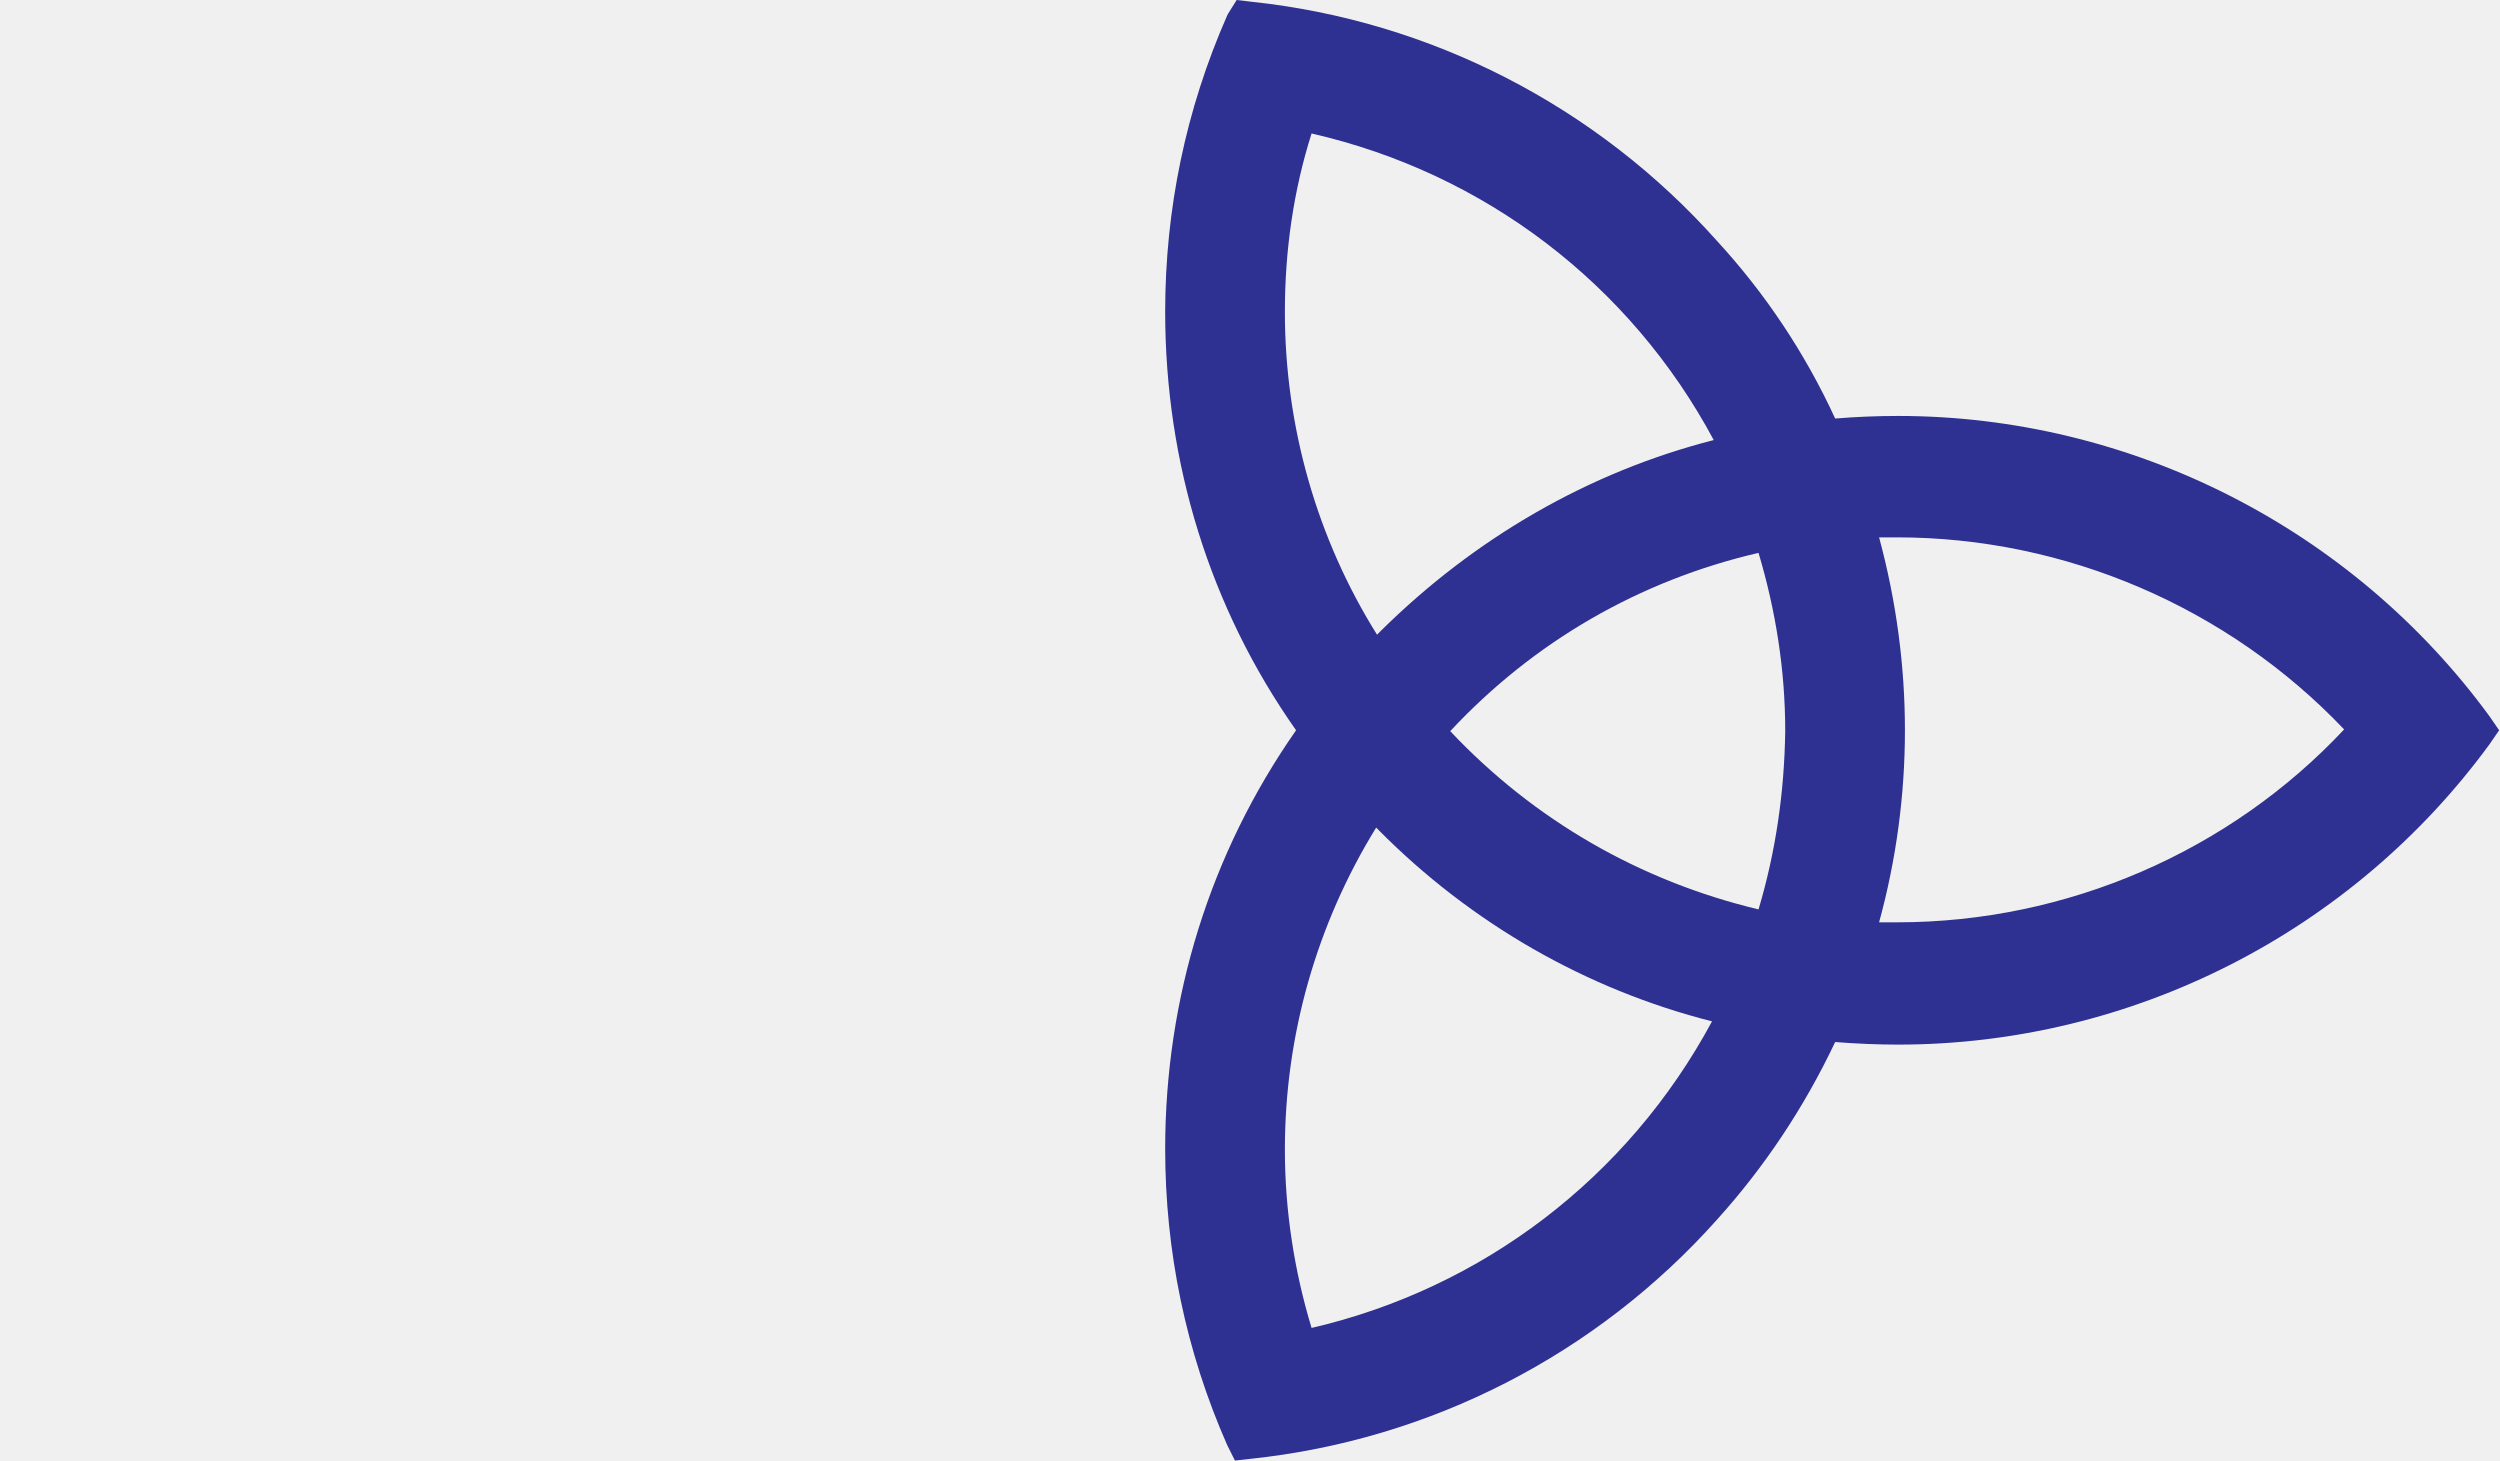
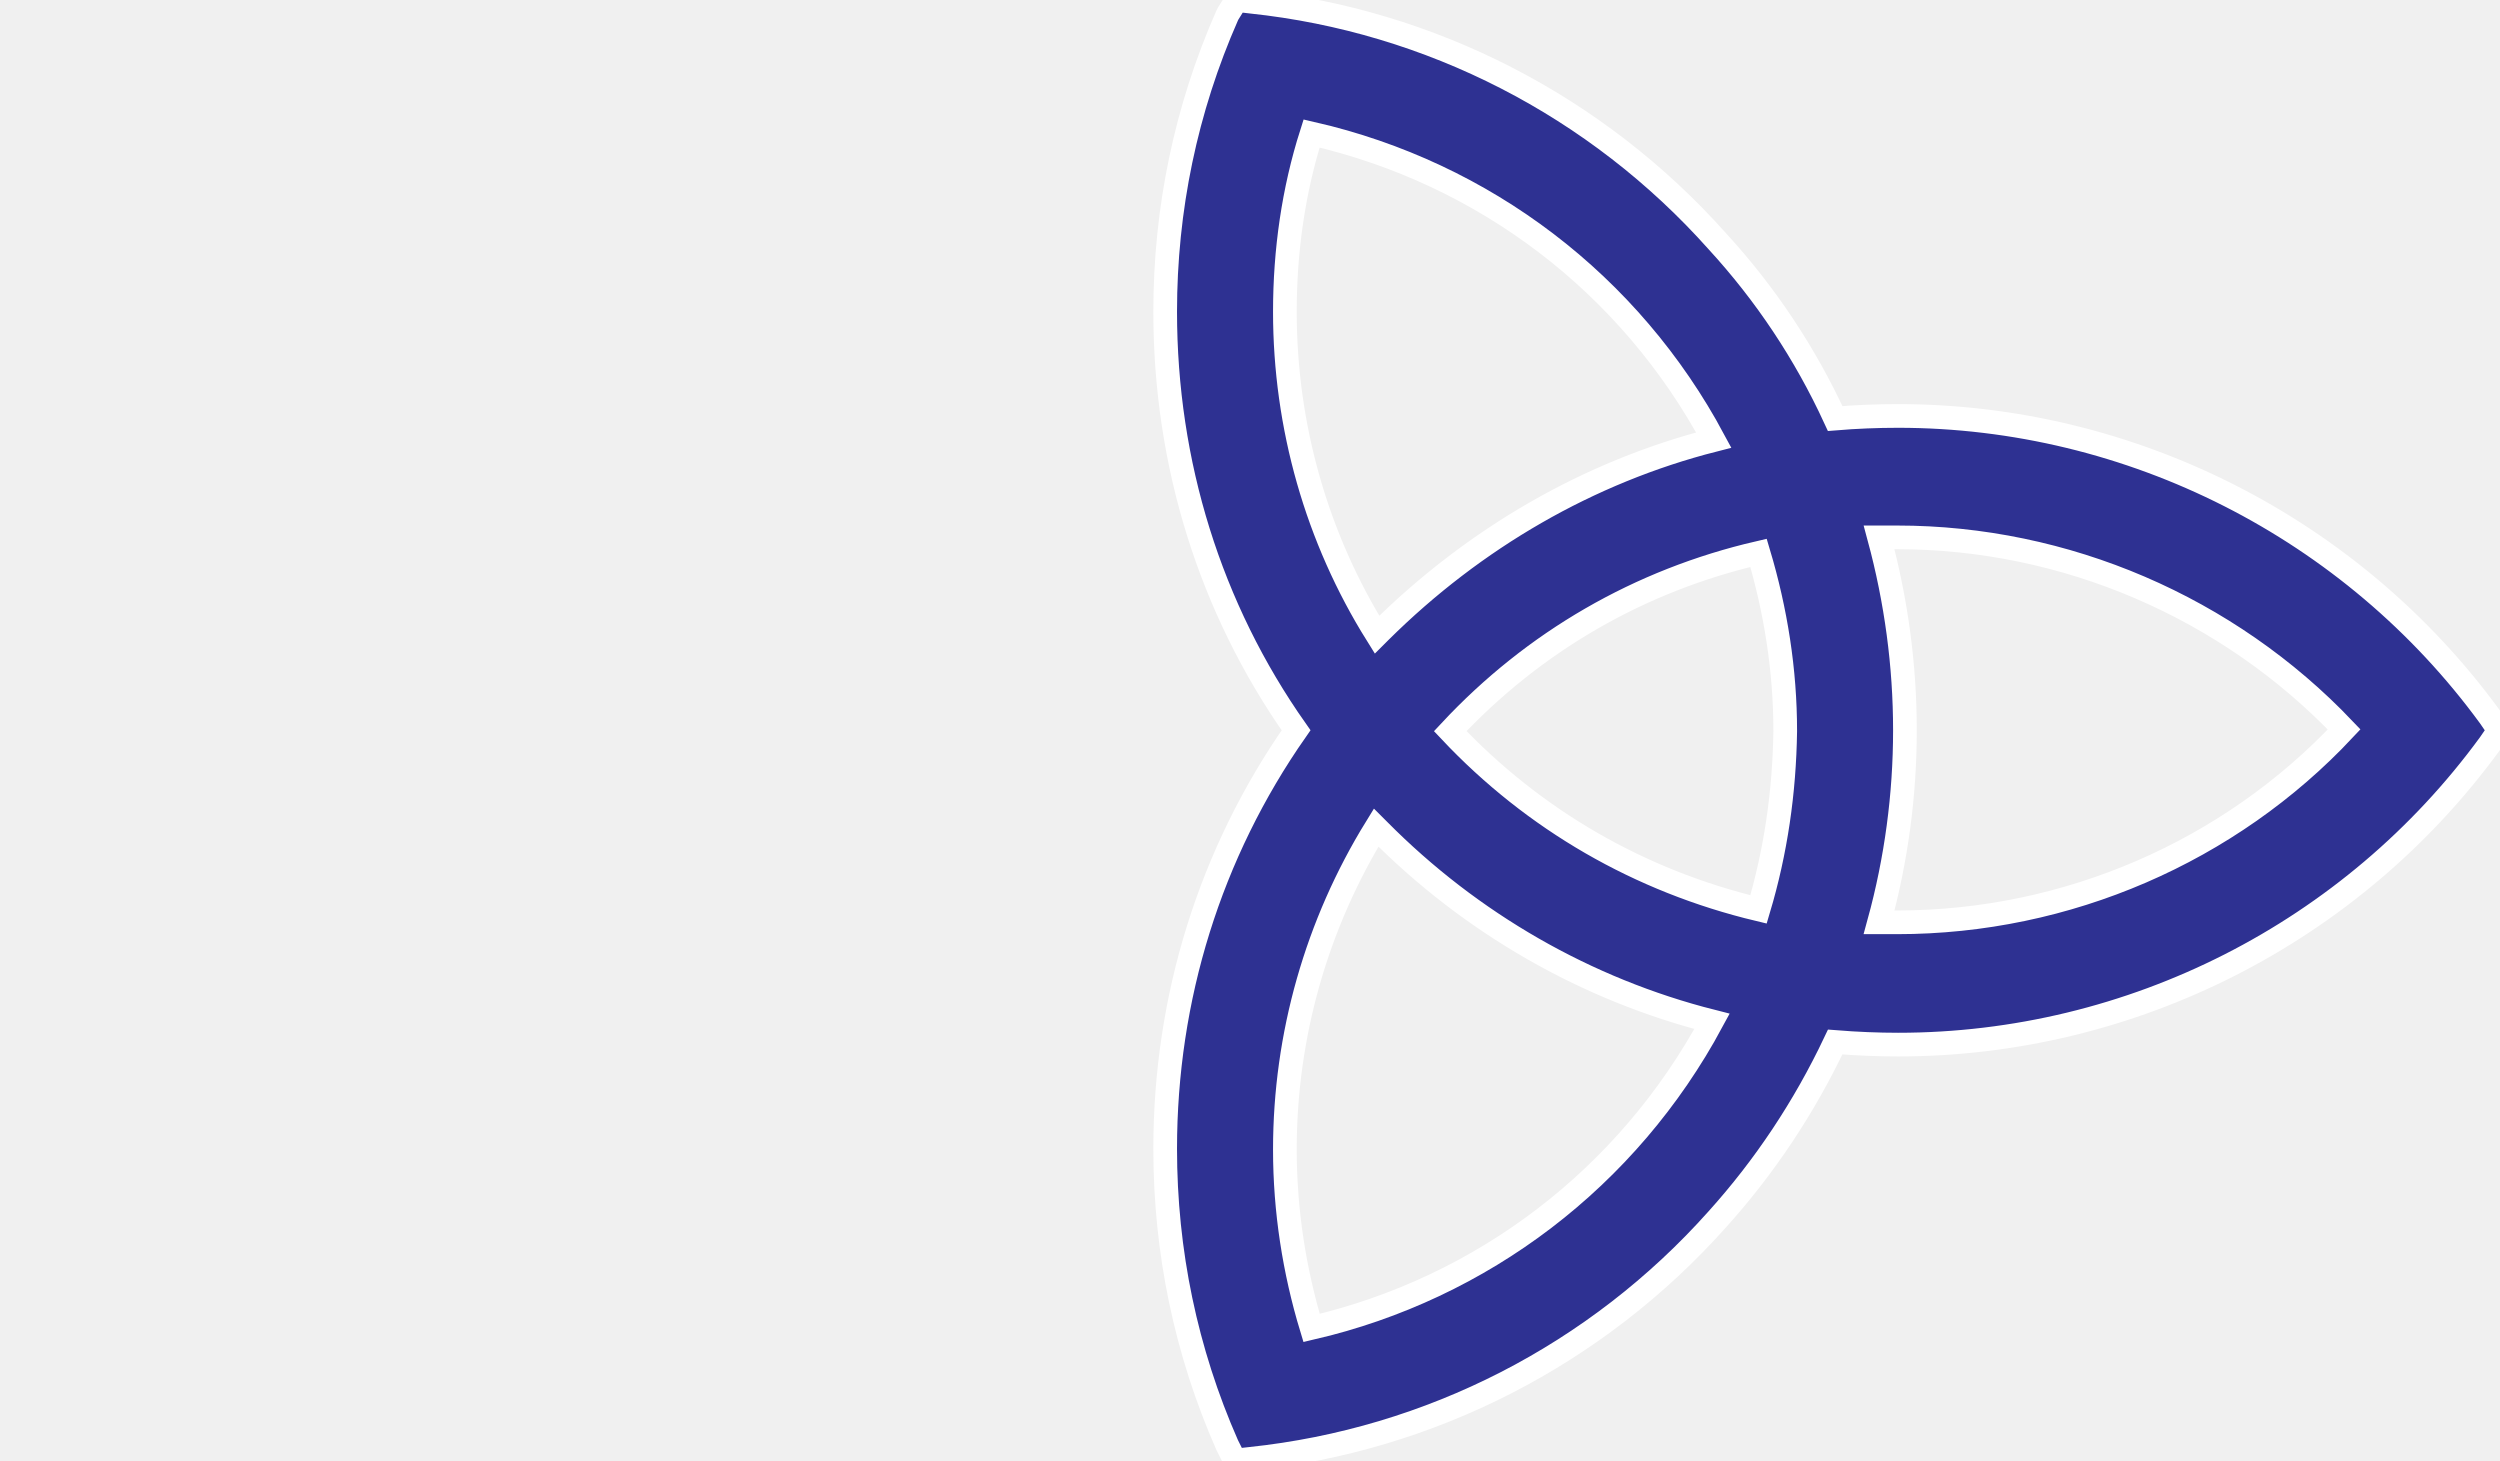
<svg xmlns="http://www.w3.org/2000/svg" version="1.1" id="fan" x="0px" y="0px" viewBox="0 0 290.3 169.6" style="enable-background:new 0 0 290.3 169.6;" xml:space="preserve">
  <style type="text/css">
- 	.st0{fill:#2E3192;}
+     .st0{fill:#2E3192;stroke:#FFFFFF;stroke-width:2.75;stroke-miterlimit:10;}
	.st1{fill:none;}
</style>
  <g>
    <g>
      <g>
        <g>
          <g>
            <path class="st0" d="M289.1,83.2c-16-21.9-41.7-34.9-68.7-34.9c-2.4,0-4.9,0.1-7.3,0.3C209.6,41,205,34.1,199.4,28       c-14-15.7-33.3-25.6-54.1-27.8L143.6,0l-1,1.6l-0.1,0.2c-4.8,10.9-7.2,22.5-7.2,34.4c0,17.6,5.2,34.4,15.2,48.6       c-10,14.3-15.2,31.1-15.2,48.6c0,11.9,2.4,23.5,7.2,34.4l0.9,1.8l1.8-0.2c20.9-2.2,40.2-12.1,54.2-27.8       c5.5-6.1,10.1-13,13.7-20.6c2.5,0.2,5,0.3,7.3,0.3c27.1,0,52.7-13,68.7-34.9l1.1-1.6L289.1,83.2z M149.2,36.2       c0-7.1,1-14.1,3.1-20.7c20.1,4.6,37,17.5,46.7,35.6c-14.5,3.7-27.8,11.4-38.7,22.2l-0.4,0.4C152.9,62.5,149.2,49.5,149.2,36.2z        M152.3,154.2c-2-6.6-3.1-13.6-3.1-20.7c0-13.3,3.7-26.2,10.6-37.4l0.3,0.3c10.7,10.8,24.1,18.5,38.7,22.2       C189,136.8,172.1,149.6,152.3,154.2z M204.2,105.6c-13.8-3.3-26.1-10.4-35.8-20.7c9.7-10.4,22-17.5,35.8-20.7       c2,6.7,3.1,13.6,3.1,20.7C207.2,92,206.2,98.9,204.2,105.6z M220.3,107.1c-0.5,0-0.9,0-1.3,0c-0.2,0-0.5,0-0.8,0       c2-7.3,3-14.8,3-22.3c0-7.5-1-15-3-22.4c0.7,0,1.4,0,2.1,0c19.5,0,38.4,8.1,51.9,22.3C258.9,98.9,240,107.1,220.3,107.1z" />
          </g>
        </g>
      </g>
      <g>
        <g>
          <g>
            <path class="st1" d="M0,84.8l1.1,1.6c16,21.9,41.7,34.9,68.7,34.9c2.3,0,4.8-0.1,7.3-0.3c3.6,7.5,8.2,14.5,13.7,20.6       c14,15.7,33.3,25.6,54.2,27.8l1.8,0.2l0.9-1.8c4.8-10.9,7.2-22.5,7.2-34.4c0-17.5-5.3-34.3-15.2-48.6       c10-14.2,15.2-31,15.2-48.6c0-11.9-2.4-23.5-7.2-34.4l-0.1-0.2l-1-1.6L145,0.2C124.1,2.5,104.9,12.3,90.8,28       c-5.5,6.1-10.1,13-13.7,20.6c-2.4-0.2-4.9-0.3-7.3-0.3c-27.1,0-52.7,13-68.7,34.9L0,84.8z M130.4,73.6l-0.4-0.4       C119.2,62.4,105.8,54.8,91.3,51C101,33,117.9,20,138,15.5c2,6.7,3.1,13.6,3.1,20.7C141,49.5,137.4,62.5,130.4,73.6z        M91.4,118.7c14.6-3.7,28-11.4,38.7-22.2l0.3-0.3c7,11.2,10.6,24.1,10.6,37.4c0,7.1-1,14-3.1,20.7       C118.1,149.6,101.2,136.8,91.4,118.7z M83,84.9c0-7.1,1-14,3.1-20.7c13.7,3.2,26.1,10.3,35.8,20.7c-9.6,10.3-22,17.4-35.8,20.7       C84.1,98.9,83,92,83,84.9z M18,84.6c13.5-14.2,32.4-22.3,51.9-22.3c0.7,0,1.4,0,2.1,0c-2,7.4-3,14.9-3,22.4c0,7.5,1,15,3,22.3       c-0.3,0-0.5,0-0.8,0c-0.4,0-0.9,0-1.3,0C50.3,107.1,31.4,98.9,18,84.6z" />
          </g>
        </g>
      </g>
    </g>
  </g>
</svg>
